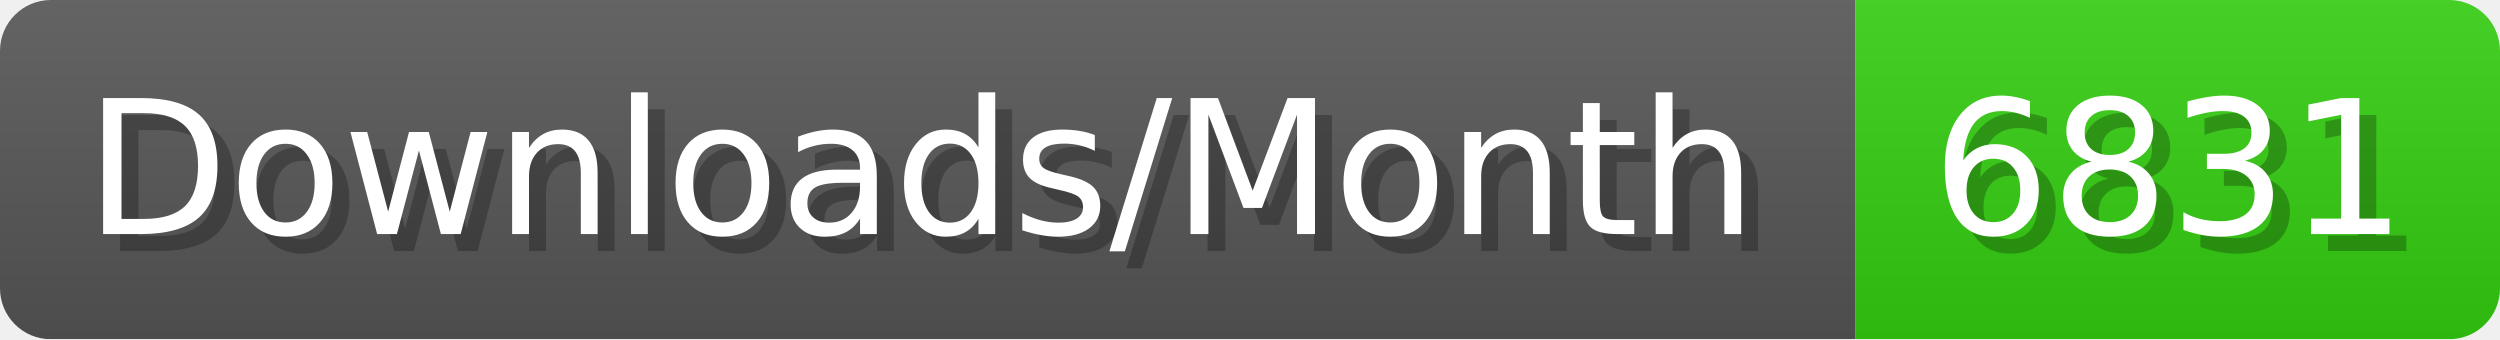
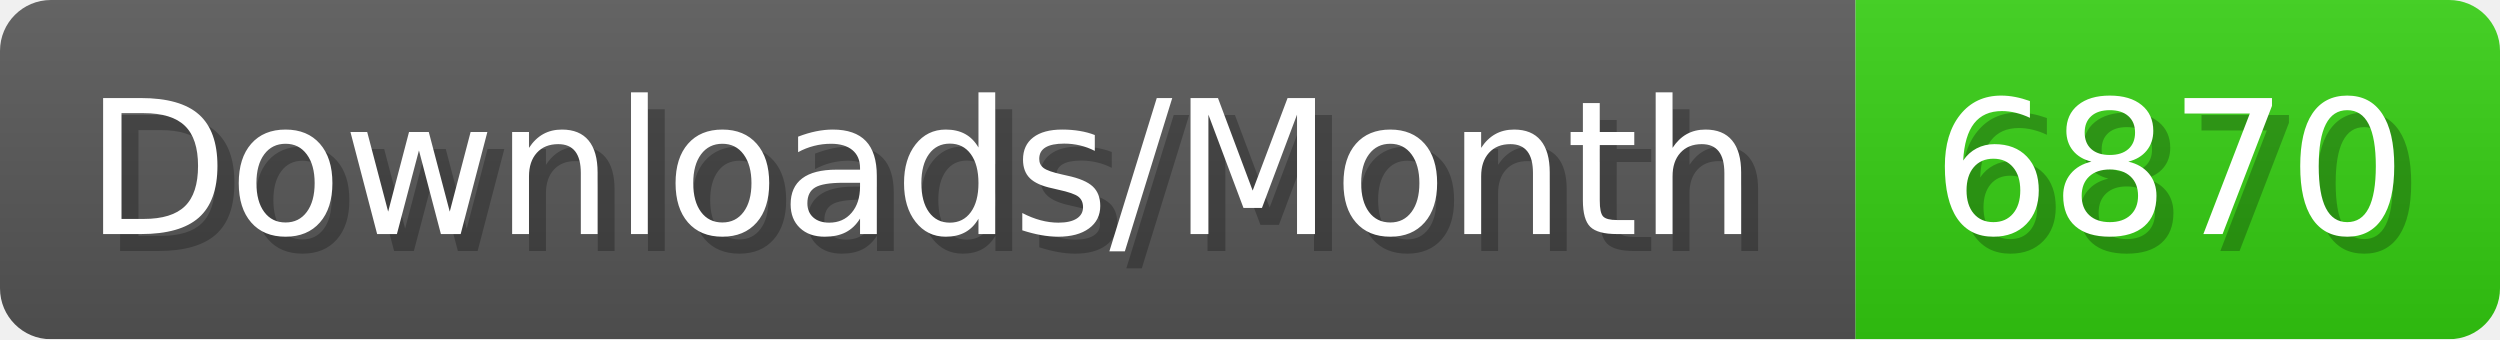
- <svg xmlns="http://www.w3.org/2000/svg" width="147.4" height="20" viewBox="0 0 1474 200" role="img" aria-label="Downloads/Month: 6831">
+ <svg xmlns="http://www.w3.org/2000/svg" width="147.4" height="20" viewBox="0 0 1474 200" role="img" aria-label="Downloads/Month: 6870">
  <linearGradient id="YlXUI" x2="0" y2="100%">
    <stop offset="0" stop-opacity=".1" stop-color="#EEE" />
    <stop offset="1" stop-opacity=".1" />
  </linearGradient>
  <mask id="JHhop">
    <rect width="1474" height="200" rx="30" fill="#FFF" />
  </mask>
  <g mask="url(#JHhop)">
    <rect width="1094" height="200" fill="#555" />
    <rect width="380" height="200" fill="#3C1" x="1094" />
    <rect width="1474" height="200" fill="url(#YlXUI)" />
  </g>
  <g aria-hidden="true" fill="#fff" text-anchor="start" font-family="Verdana,DejaVu Sans,sans-serif" font-size="110">
    <text x="60" y="148" textLength="994" fill="#000" opacity="0.25">Downloads/Month</text>
    <text x="50" y="138" textLength="994">Downloads/Month</text>
-     <text x="1149" y="148" textLength="280" fill="#000" opacity="0.25">6831</text>
-     <text x="1139" y="138" textLength="280">6831</text>
+     <text x="1149" y="148" textLength="280" fill="#000" opacity="0.25">6870</text>
+     <text x="1139" y="138" textLength="280">6870</text>
  </g>
</svg>
